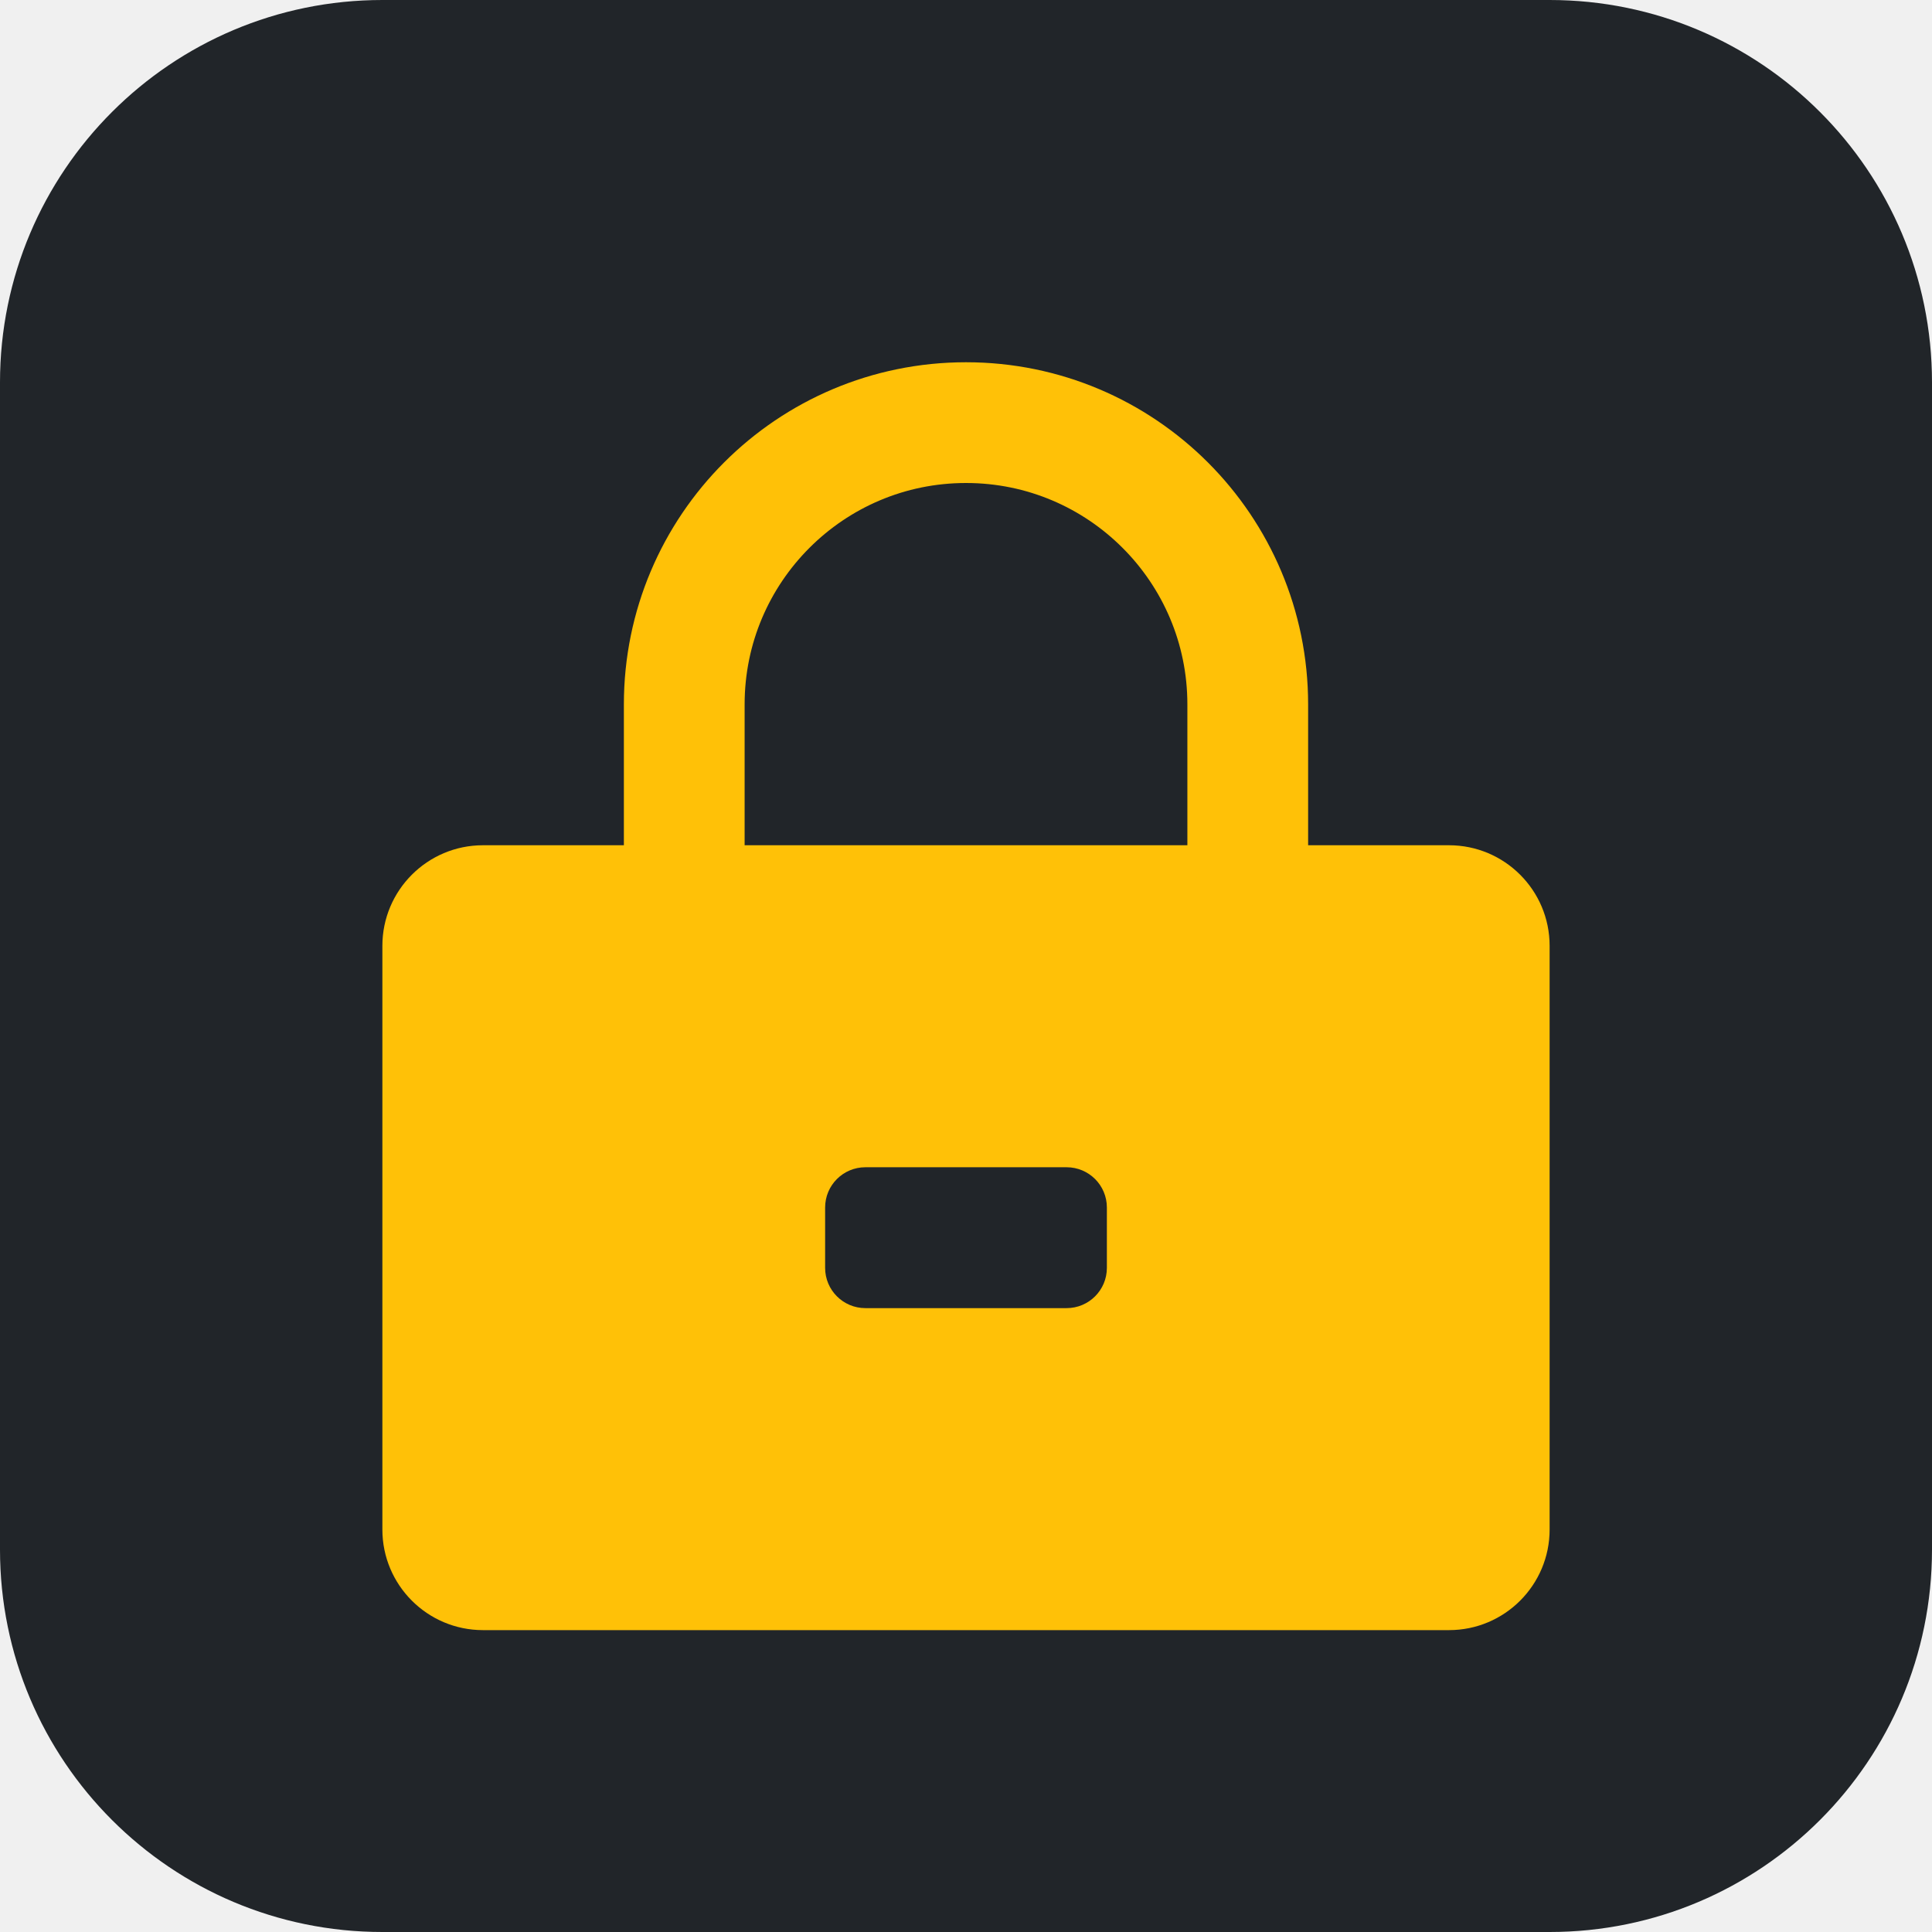
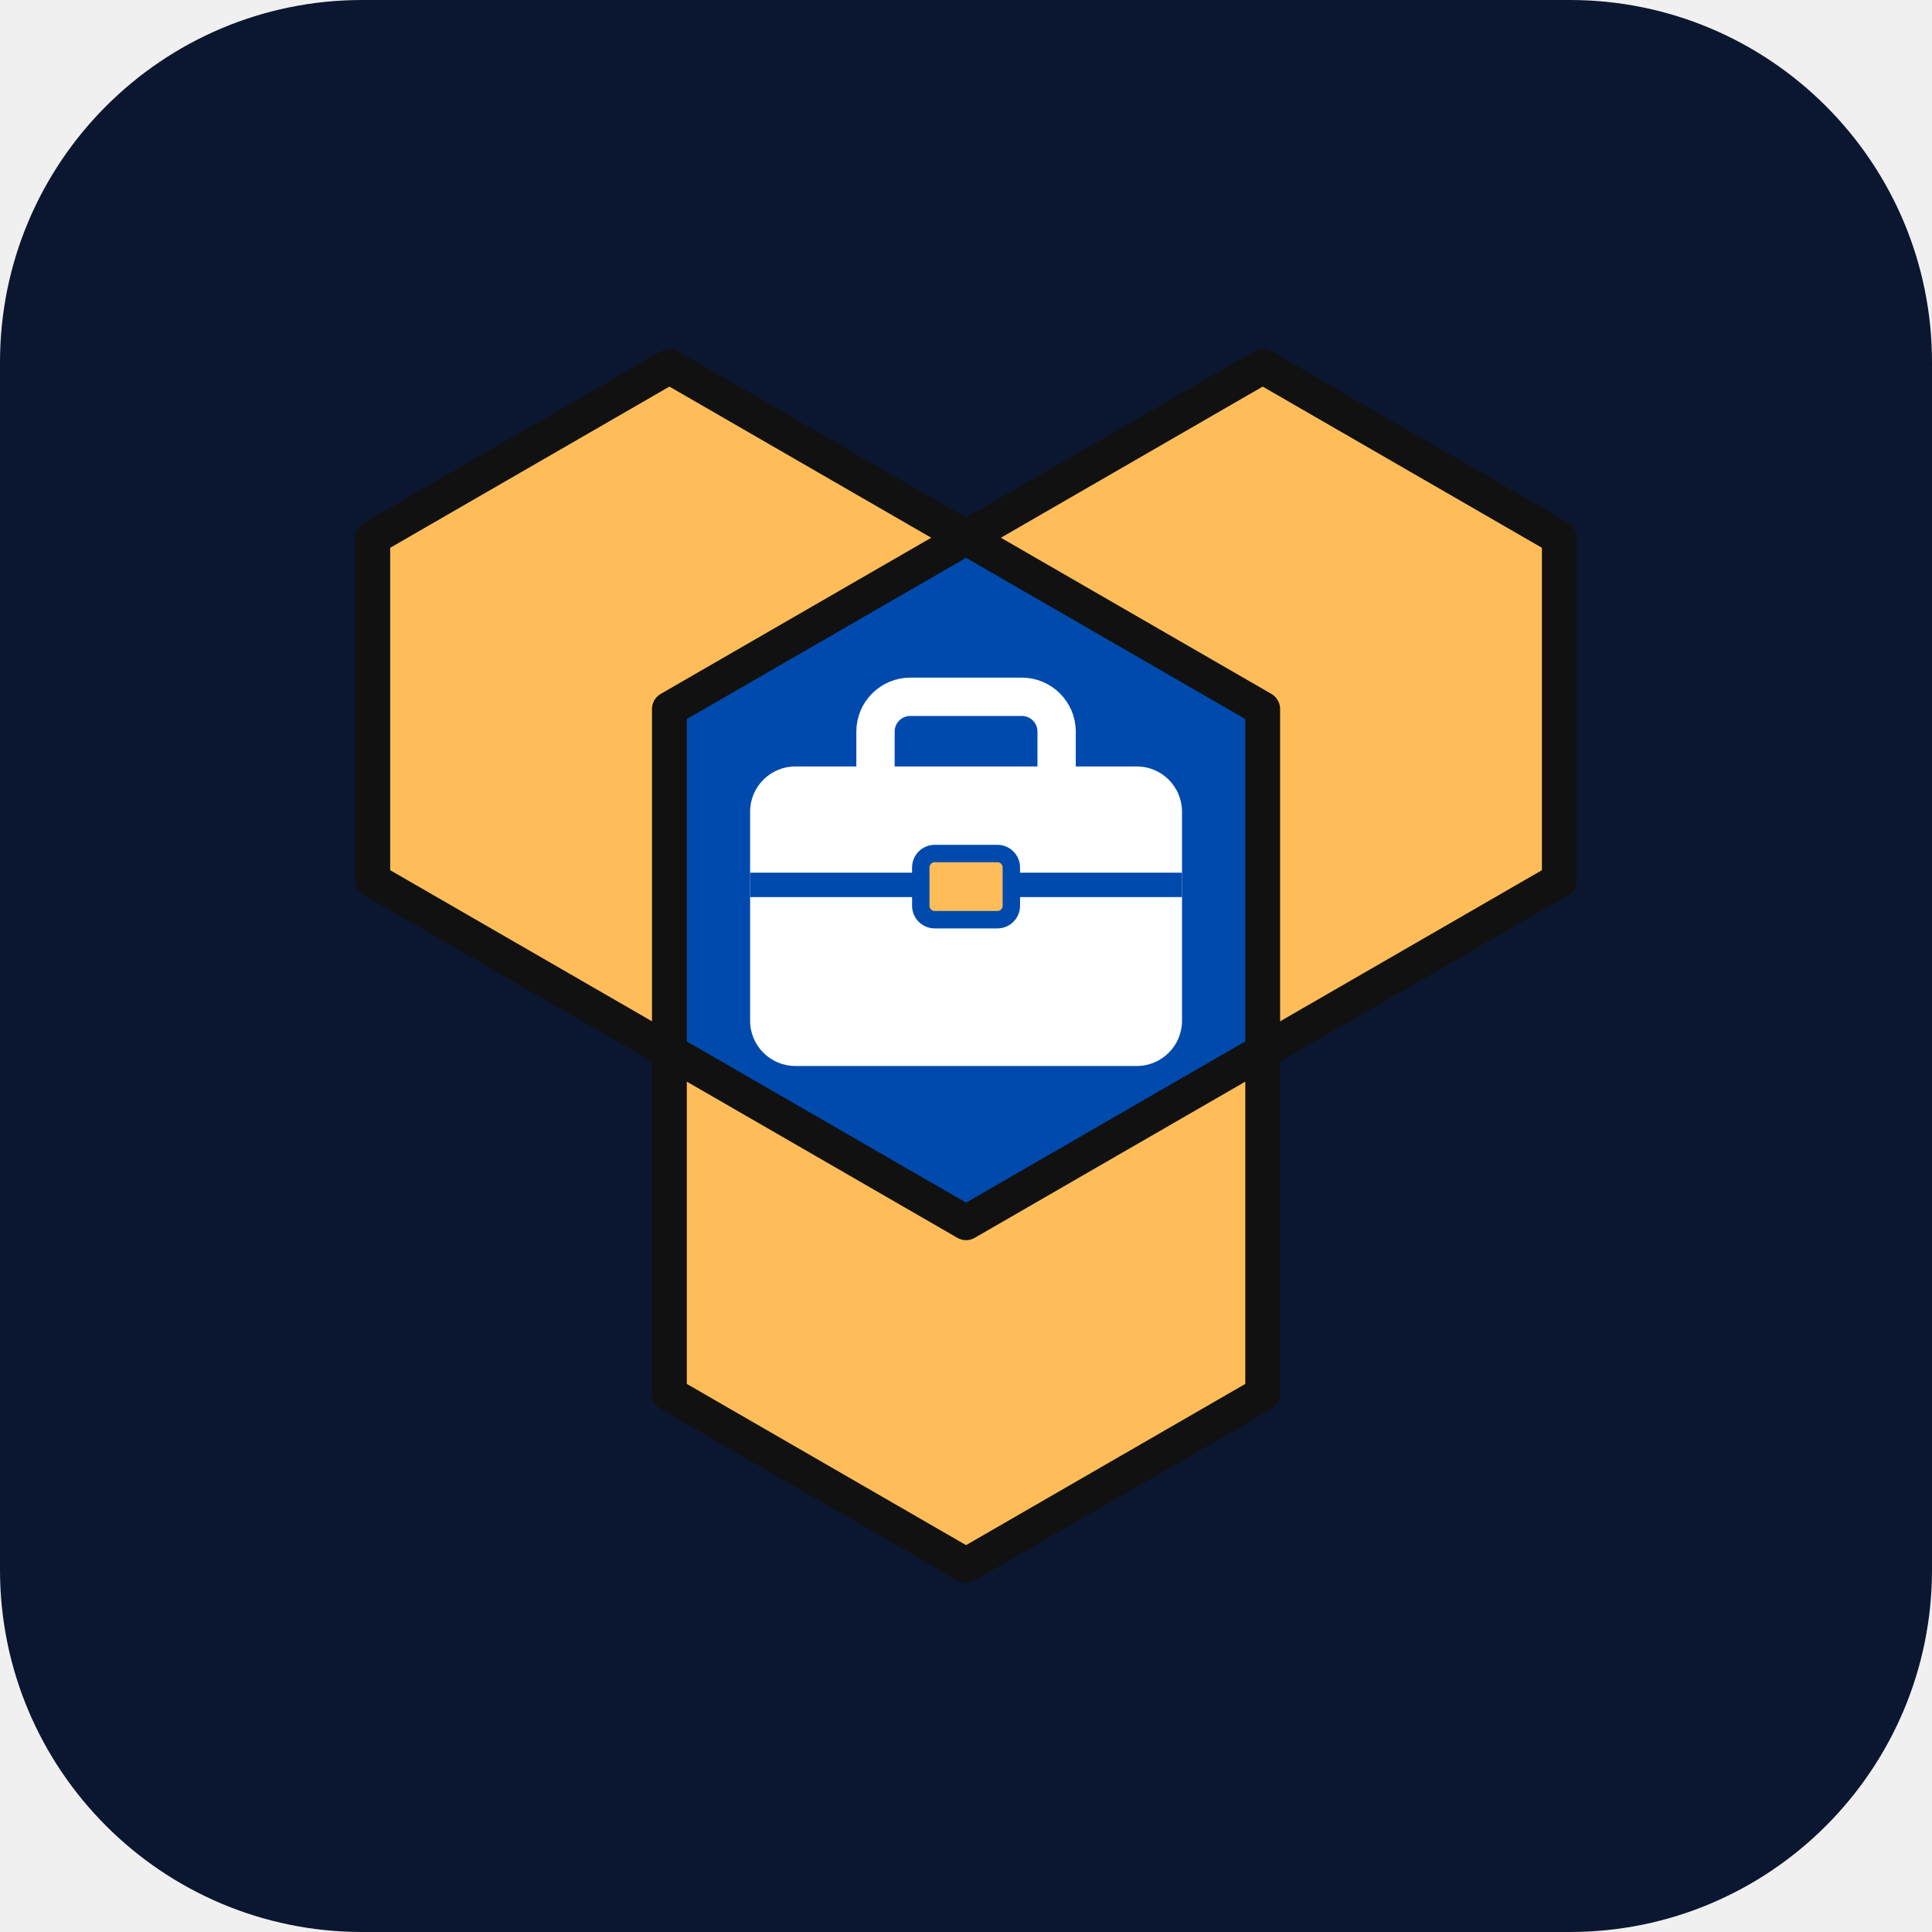
- <svg xmlns="http://www.w3.org/2000/svg" viewBox="0 0 192 192" width="192" height="192">
-   <rect width="192" height="192" rx="38" fill="#212529" />
-   <rect x="38" y="84" width="116" height="78" rx="10" fill="#FFC107" />
-   <path d="M68 84V70a28 28 0 0 1 56 0v14" fill="none" stroke="#FFC107" stroke-width="12" stroke-linecap="round" stroke-linejoin="round" />
-   <rect x="82" y="116" width="28" height="14" rx="4" fill="#212529" />
+ <svg xmlns="http://www.w3.org/2000/svg" viewBox="0 0 512 512">
+   <rect width="512" height="512" rx="96" fill="#0b1730" />
+   <g transform="translate(59.1 80.2) scale(0.7692)">
+     <polygon points="153.8,22.0 256.0,81.0 256.0,199.0 153.8,258.0 51.6,199.0 51.6,81.0" fill="#FFBD59" stroke="#111" stroke-width="12" stroke-linejoin="round" />
+     <polygon points="358.2,22.0 460.4,81.0 460.4,199.0 358.2,258.0 256.0,199.0 256.0,81.0" fill="#FFBD59" stroke="#111" stroke-width="12" stroke-linejoin="round" />
+     <polygon points="256.0,199.0 358.2,258.0 358.2,376.0 256.0,435.0 153.8,376.0 153.8,258.0" fill="#FFBD59" stroke="#111" stroke-width="12" stroke-linejoin="round" />
+     <polygon points="256.0,81.0 358.2,140.0 358.2,258.0 256.0,317.0 153.8,258.0 153.8,140.0" fill="#004AAD" stroke="#111" stroke-width="12" stroke-linejoin="round" />
+     <g transform="translate(256 203) scale(1.2)">
+       <path d="M-26 -34v-12a10 10 0 0 1 10-10h32a10 10 0 0 1 10 10v12" fill="none" stroke="#fff" stroke-width="11" stroke-linecap="round" />
+       <rect x="-62" y="-36" width="124" height="86" rx="13" fill="#fff" />
+       <path d="M-62 -2h124" stroke="#004AAD" stroke-width="7" />
+       <rect x="-13" y="-11" width="26" height="19" rx="4" fill="#FFBD59" stroke="#004AAD" stroke-width="5" />
+     </g>
+   </g>
</svg>
